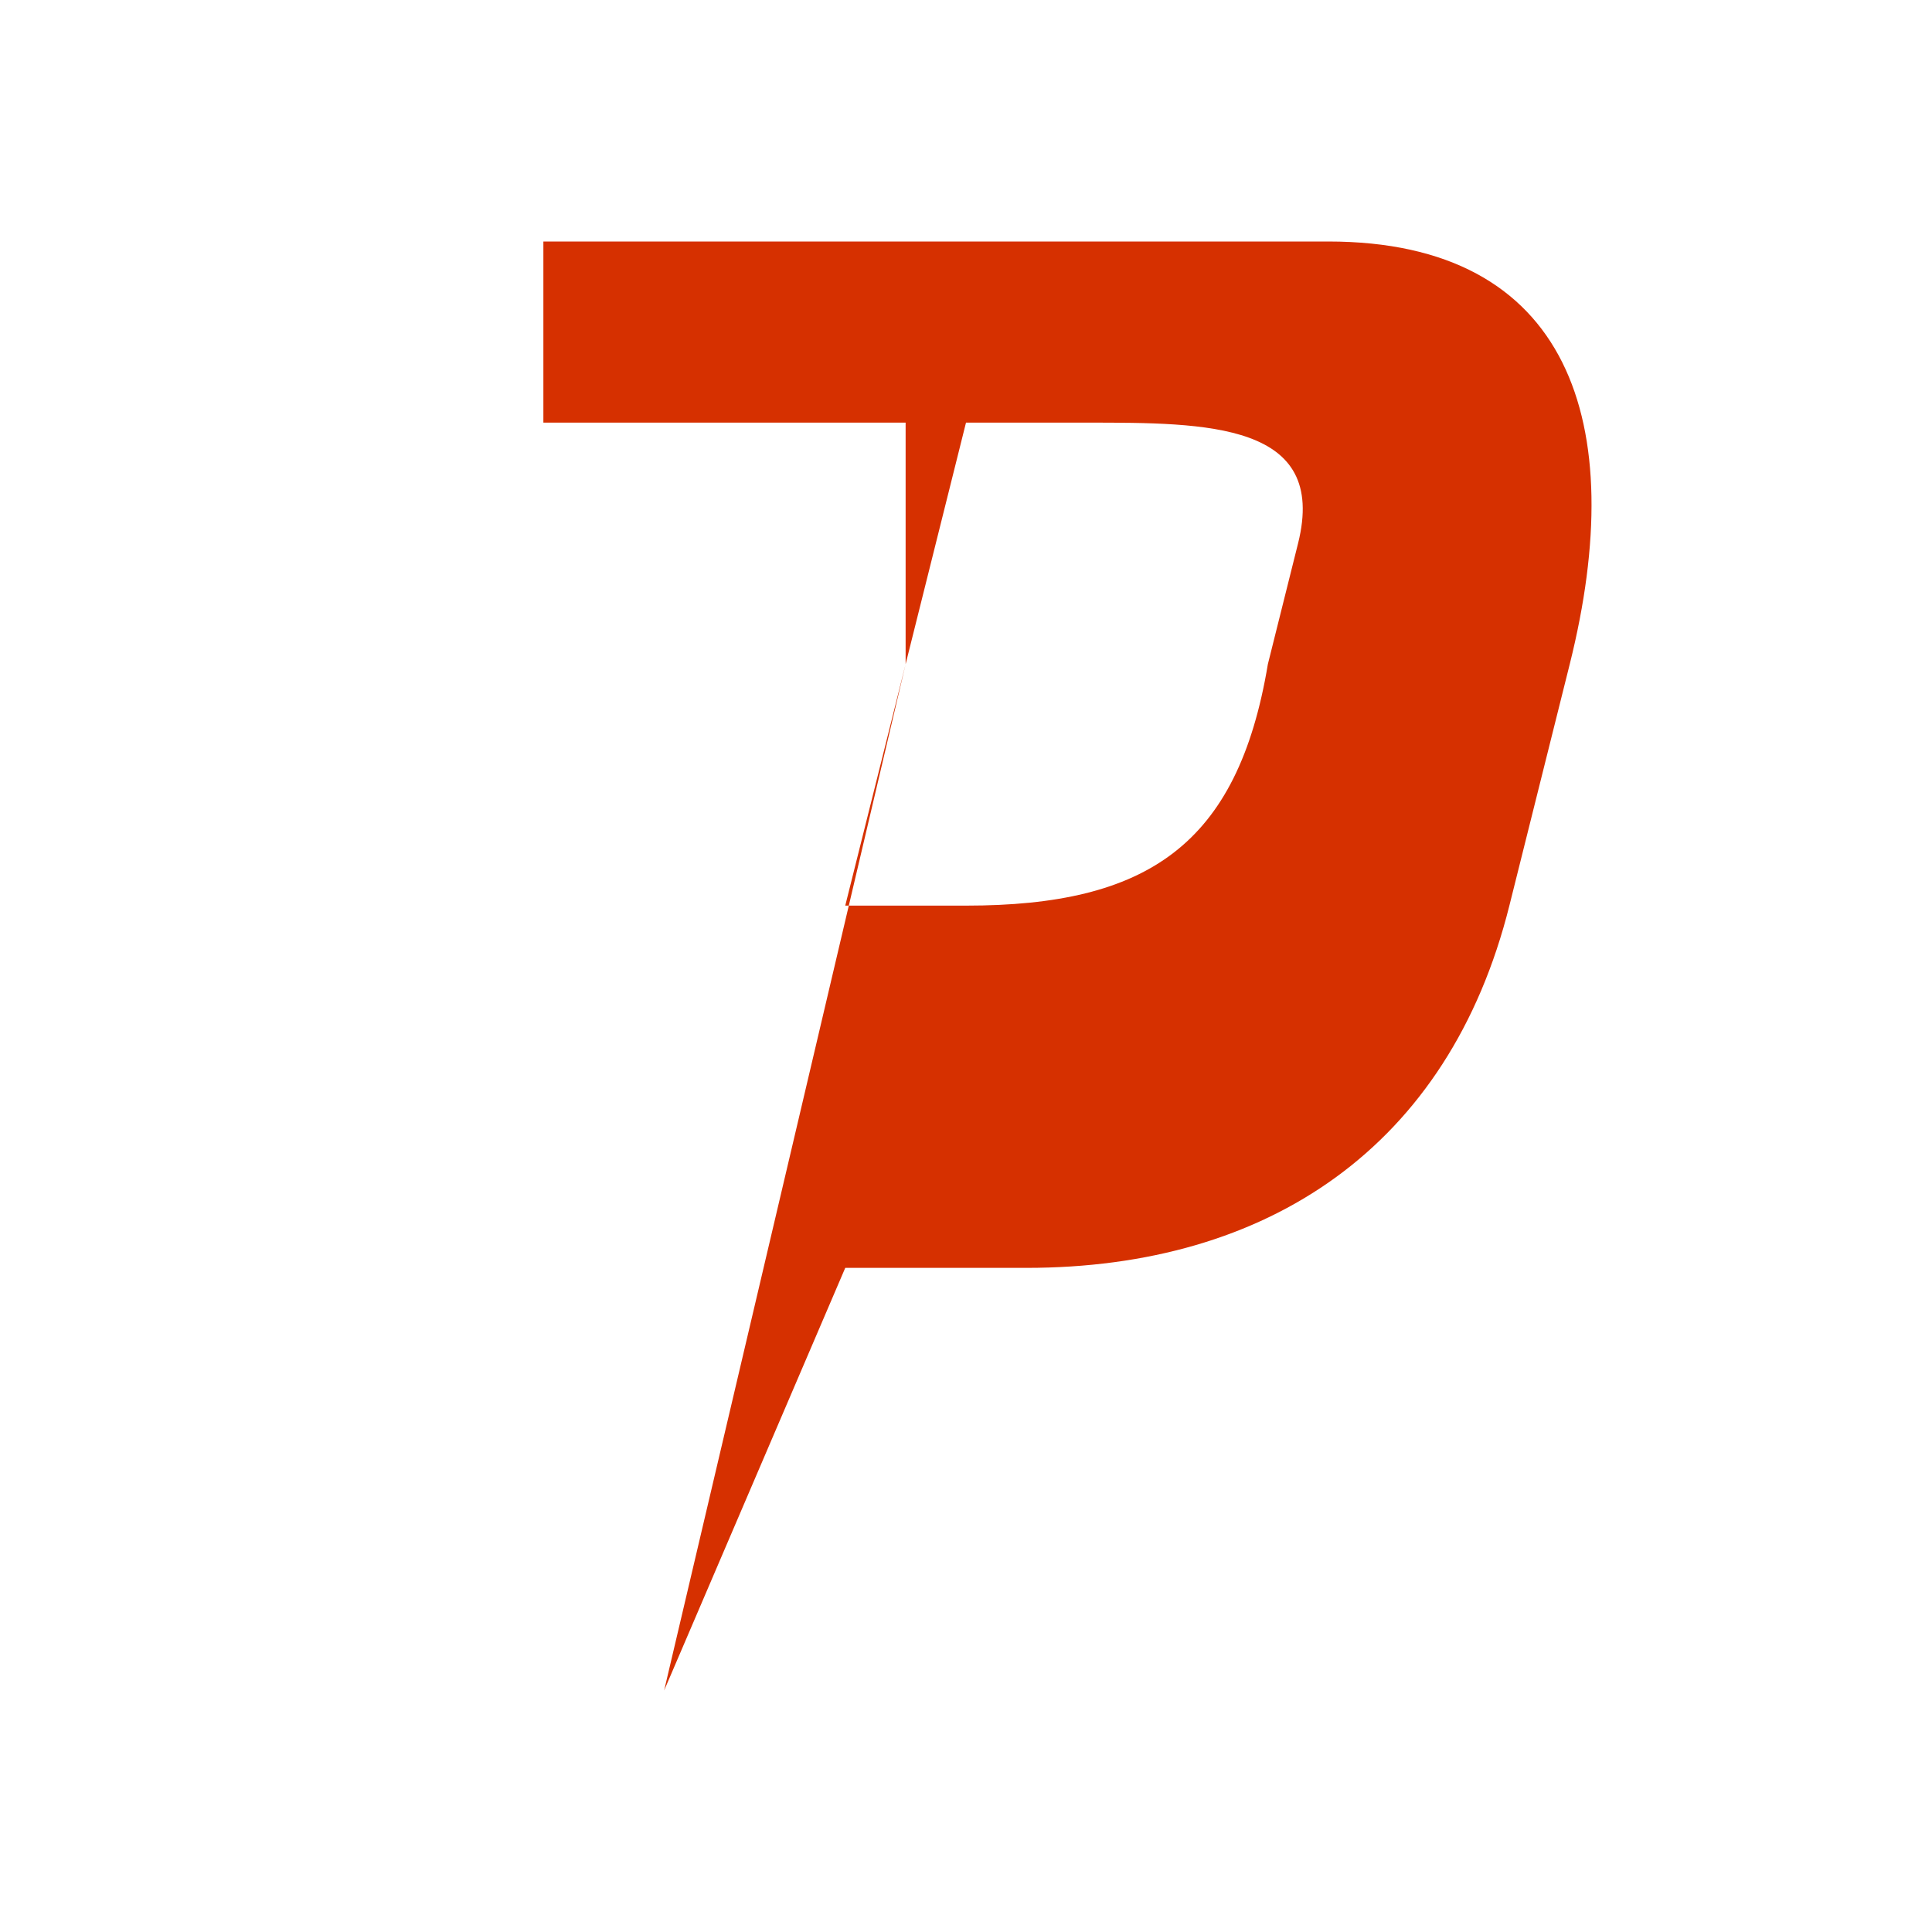
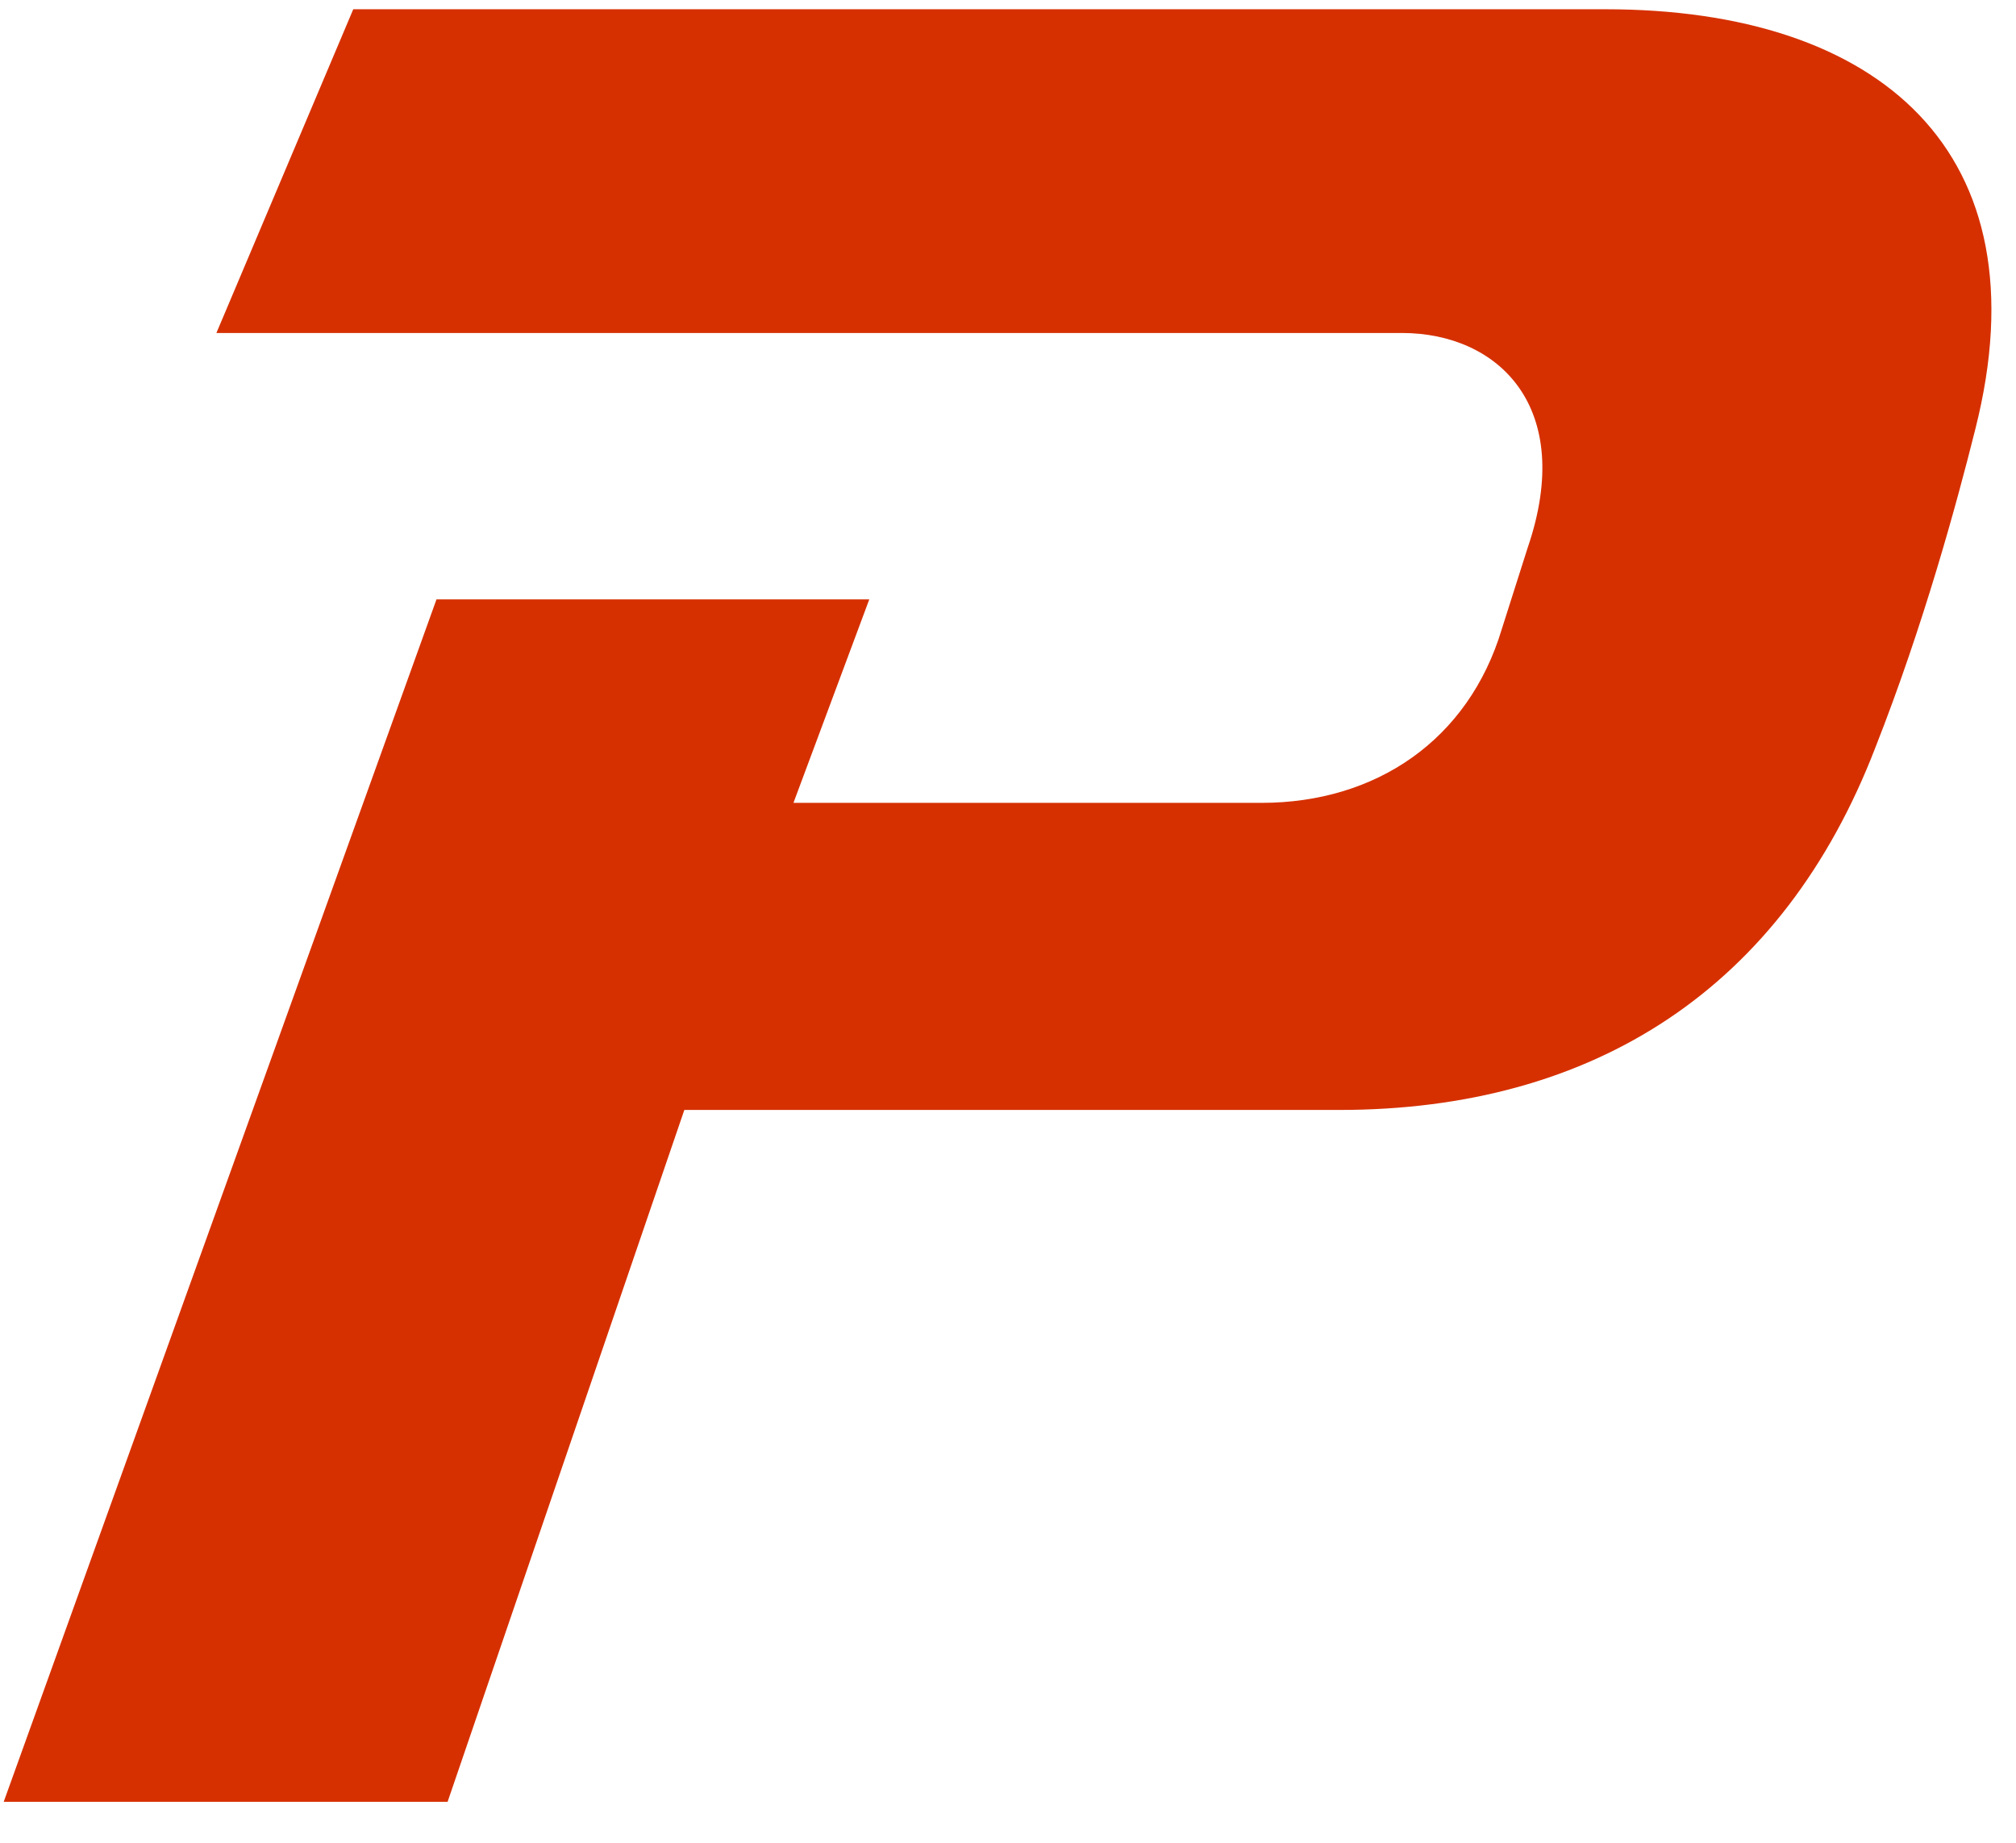
- <svg xmlns="http://www.w3.org/2000/svg" viewBox="0 0 64 64" fill="#D63000">
-   <path fill-rule="evenodd" d="     M14 56 L22 56 L30 22 L30 14 L18 14 L18 8 L44 8     C52 8 54 14 52 22 L50 30 C48 38 42 42 34 42 L28 42 L22 56 Z     M32 14 L28 30 L32 30 C38 30 41 28 42 22 L43 18 C44 14 40 14 36 14 Z   " />
+ <svg xmlns="http://www.w3.org/2000/svg" viewBox="0 0 545 498" fill="#D63000">
+   <path d="M 95.5 2.5 H 434 C 508 2.5 553 41 534 116 C 529 136 520 169 507 202 C 482 267 431 300 362 300 H 185 L 121 487 H 1 L 118 162 H 235 L 214.5 217 H 341 C 372 217 397 200 406 170 L 413 148 C 426 110 405 90 379 90 H 58.5 Z" />
</svg>
